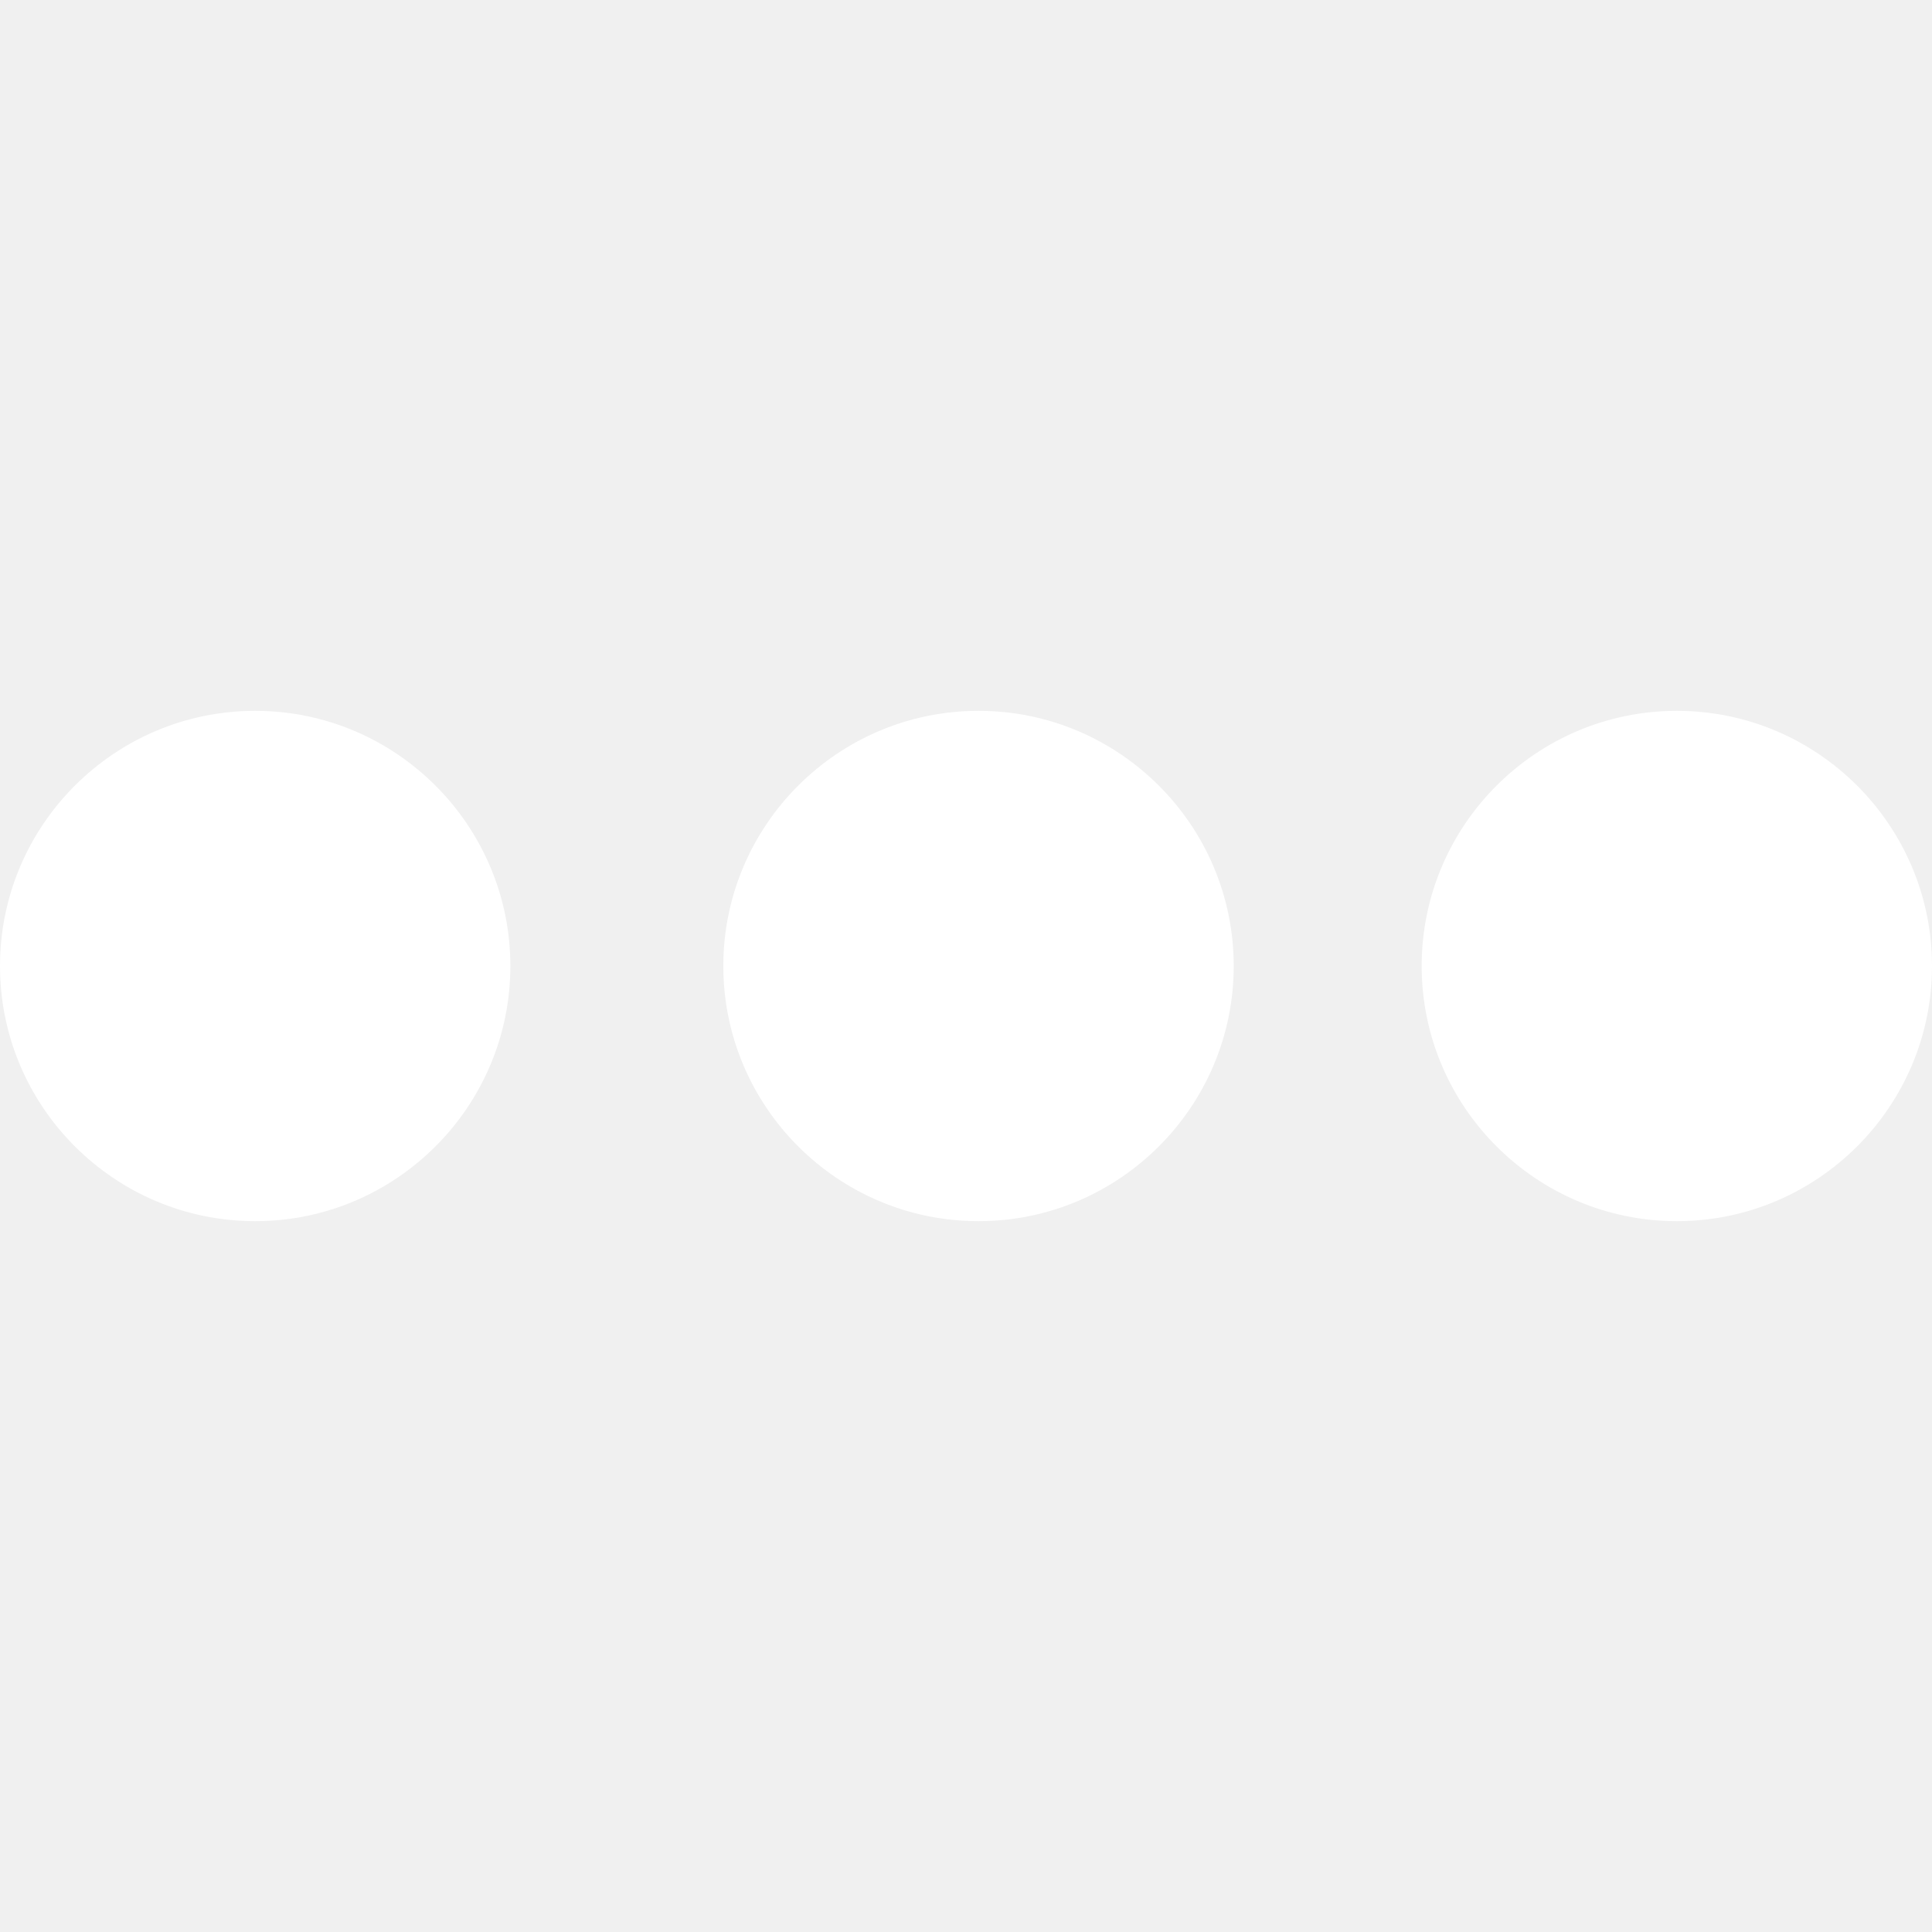
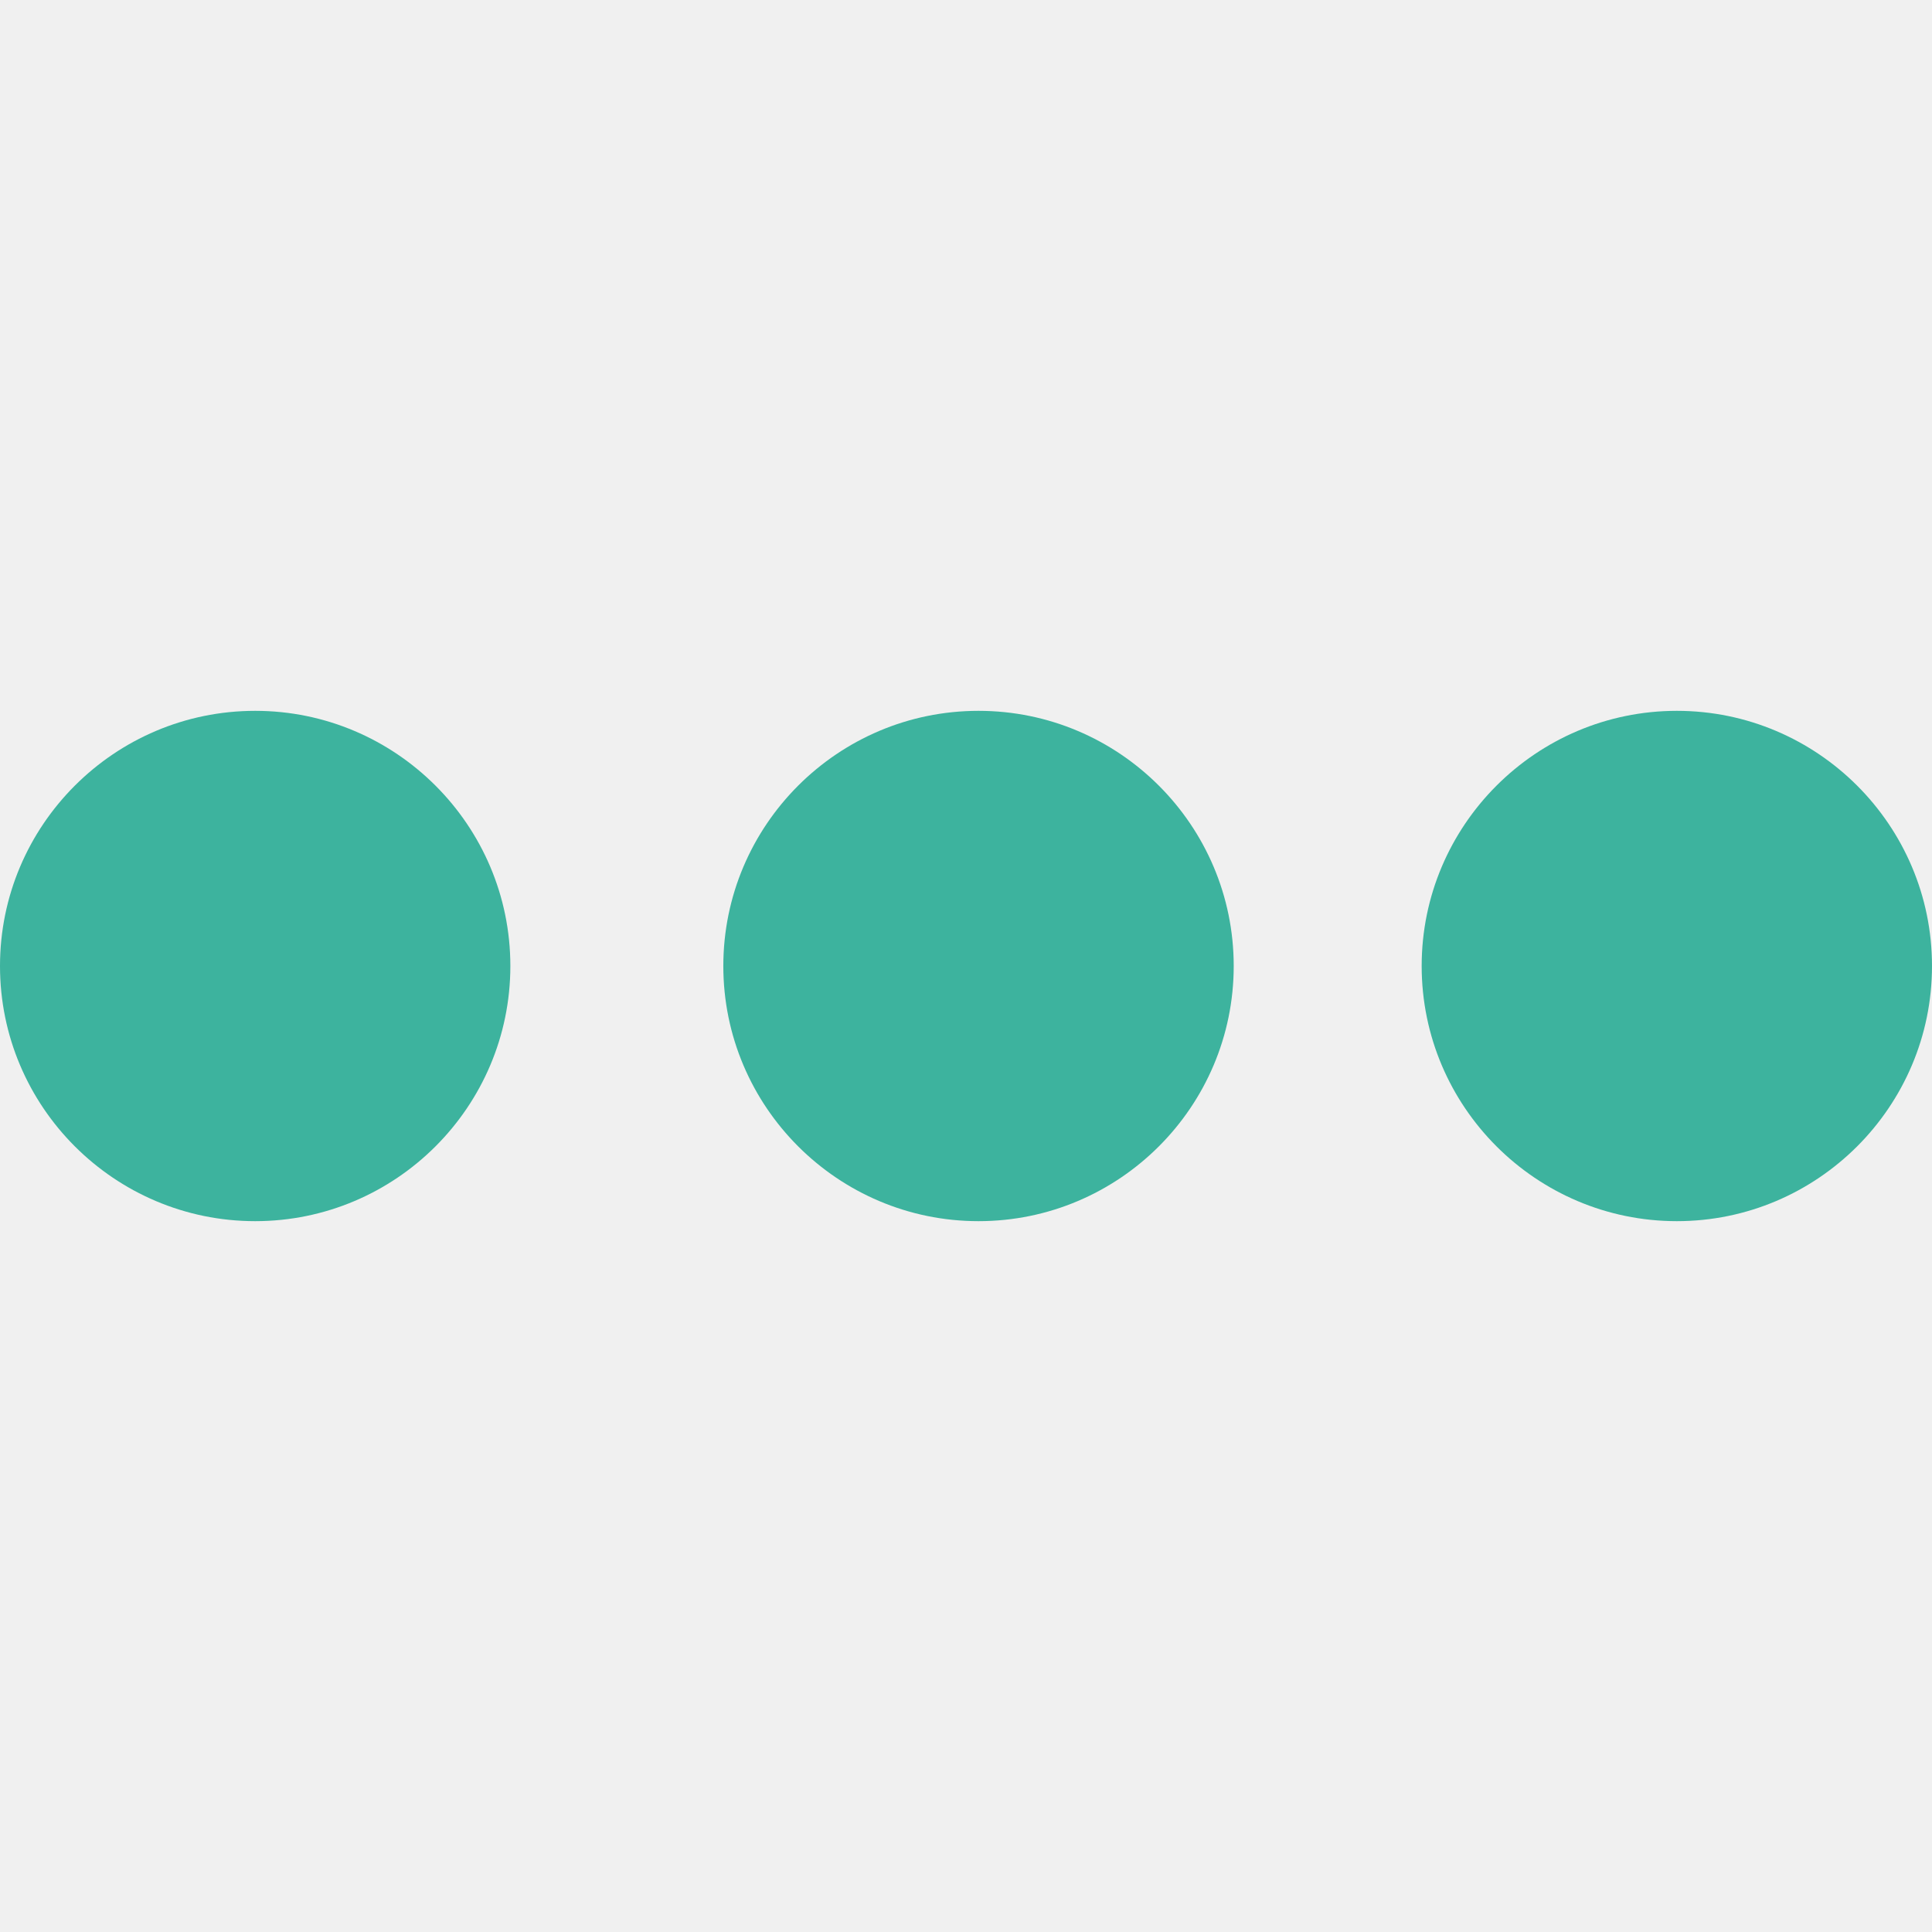
<svg xmlns="http://www.w3.org/2000/svg" version="1.1" id="Capa_1" x="0px" y="0px" width="342.382px" height="342.382px" viewBox="0 0 342.382 342.382" style="enable-background:new 0 0 342.382 342.382;" xml:space="preserve">
  <g>
    <g>
      <g>
-         <path style="fill:white;" d="M45.225,125.972C20.284,125.972,0,146.256,0,171.191c0,24.94,20.284,45.219,45.225,45.219     c24.926,0,45.219-20.278,45.219-45.219C90.444,146.256,70.151,125.972,45.225,125.972z" />
+         <path style="fill:#3DB39E;" d="M45.225,125.972C20.284,125.972,0,146.256,0,171.191c0,24.94,20.284,45.219,45.225,45.219     c24.926,0,45.219-20.278,45.219-45.219C90.444,146.256,70.151,125.972,45.225,125.972z" />
      </g>
      <g>
-         <path style="fill:white;" d="M173.409,125.972c-24.938,0-45.225,20.284-45.225,45.219c0,24.94,20.287,45.219,45.225,45.219     c24.936,0,45.226-20.278,45.226-45.219C218.635,146.256,198.345,125.972,173.409,125.972z" />
+         <path style="fill:#3DB39E;" d="M173.409,125.972c-24.938,0-45.225,20.284-45.225,45.219c0,24.94,20.287,45.219,45.225,45.219     c24.936,0,45.226-20.278,45.226-45.219C218.635,146.256,198.345,125.972,173.409,125.972z" />
      </g>
      <g>
-         <path style="fill:white;" d="M297.165,125.972c-24.932,0-45.222,20.284-45.222,45.219c0,24.94,20.29,45.219,45.222,45.219     c24.926,0,45.217-20.278,45.217-45.219C342.382,146.256,322.091,125.972,297.165,125.972z" />
+         <path style="fill:#3DB39E;" d="M297.165,125.972c-24.932,0-45.222,20.284-45.222,45.219c0,24.94,20.29,45.219,45.222,45.219     c24.926,0,45.217-20.278,45.217-45.219C342.382,146.256,322.091,125.972,297.165,125.972z" />
      </g>
    </g>
  </g>
  <g>
</g>
  <g>
</g>
  <g>
</g>
  <g>
</g>
  <g>
</g>
  <g>
</g>
  <g>
</g>
  <g>
</g>
  <g>
</g>
  <g>
</g>
  <g>
</g>
  <g>
</g>
  <g>
</g>
  <g>
</g>
  <g>
</g>
</svg>
